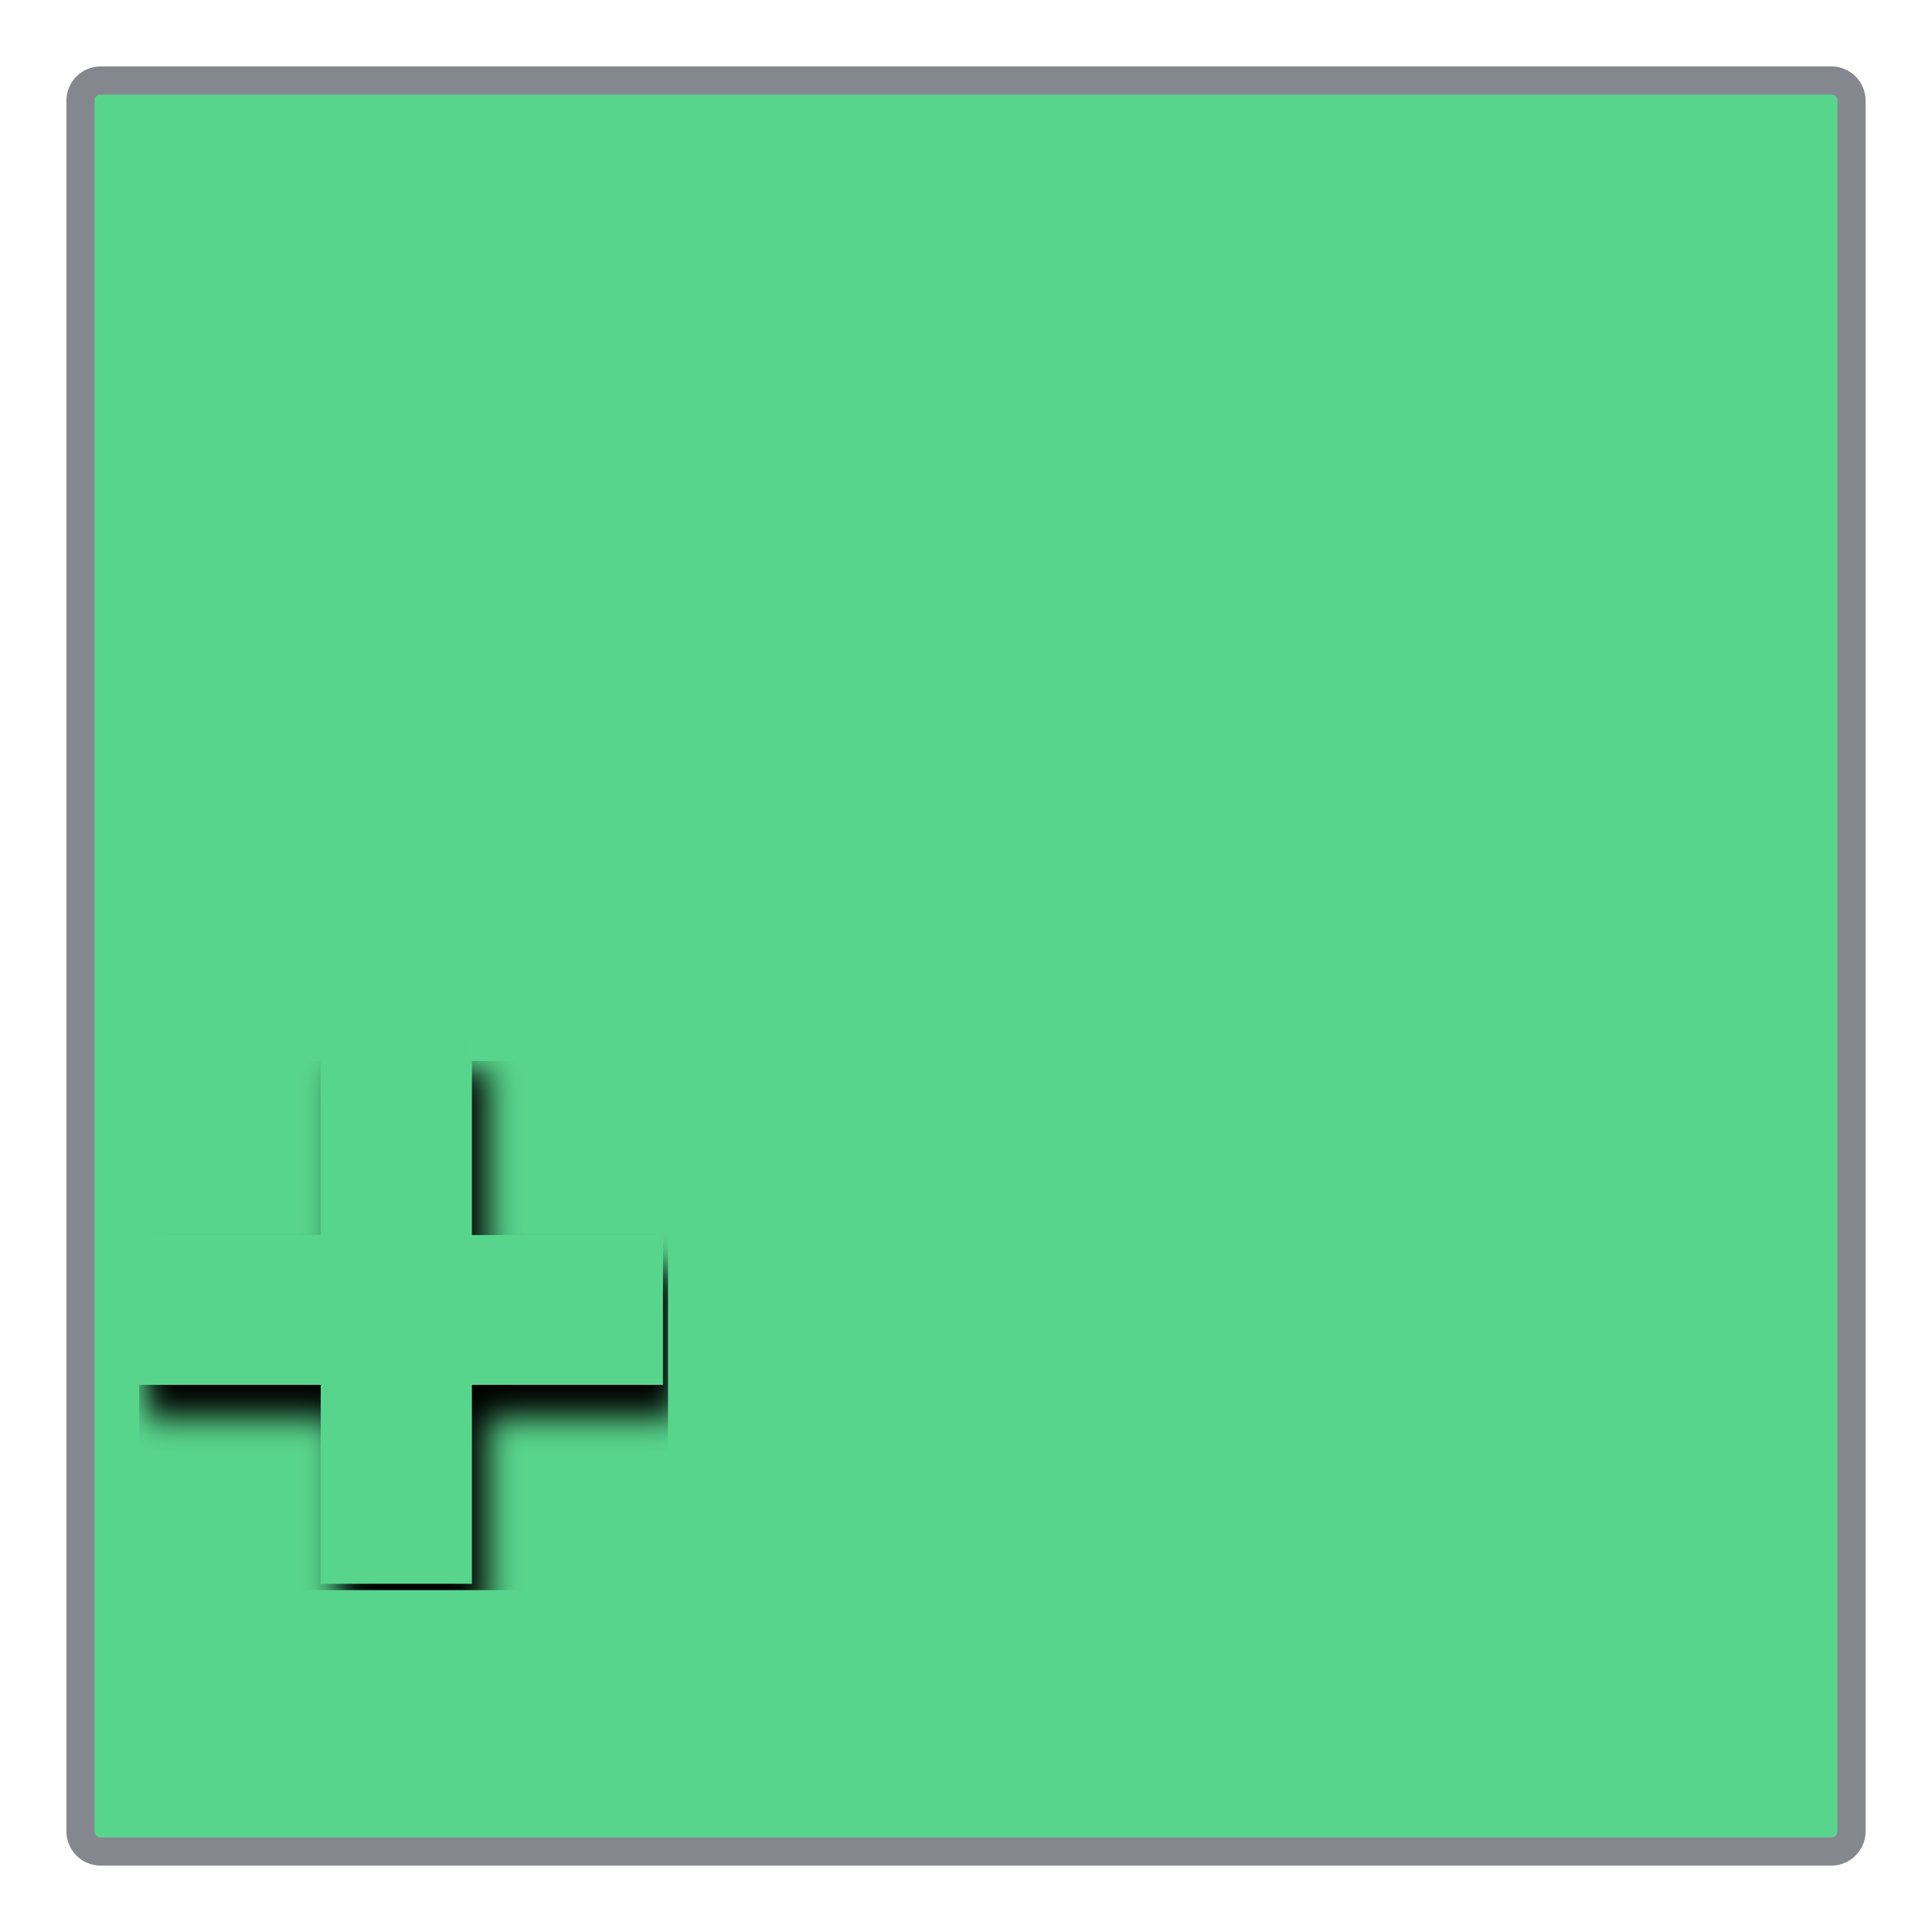
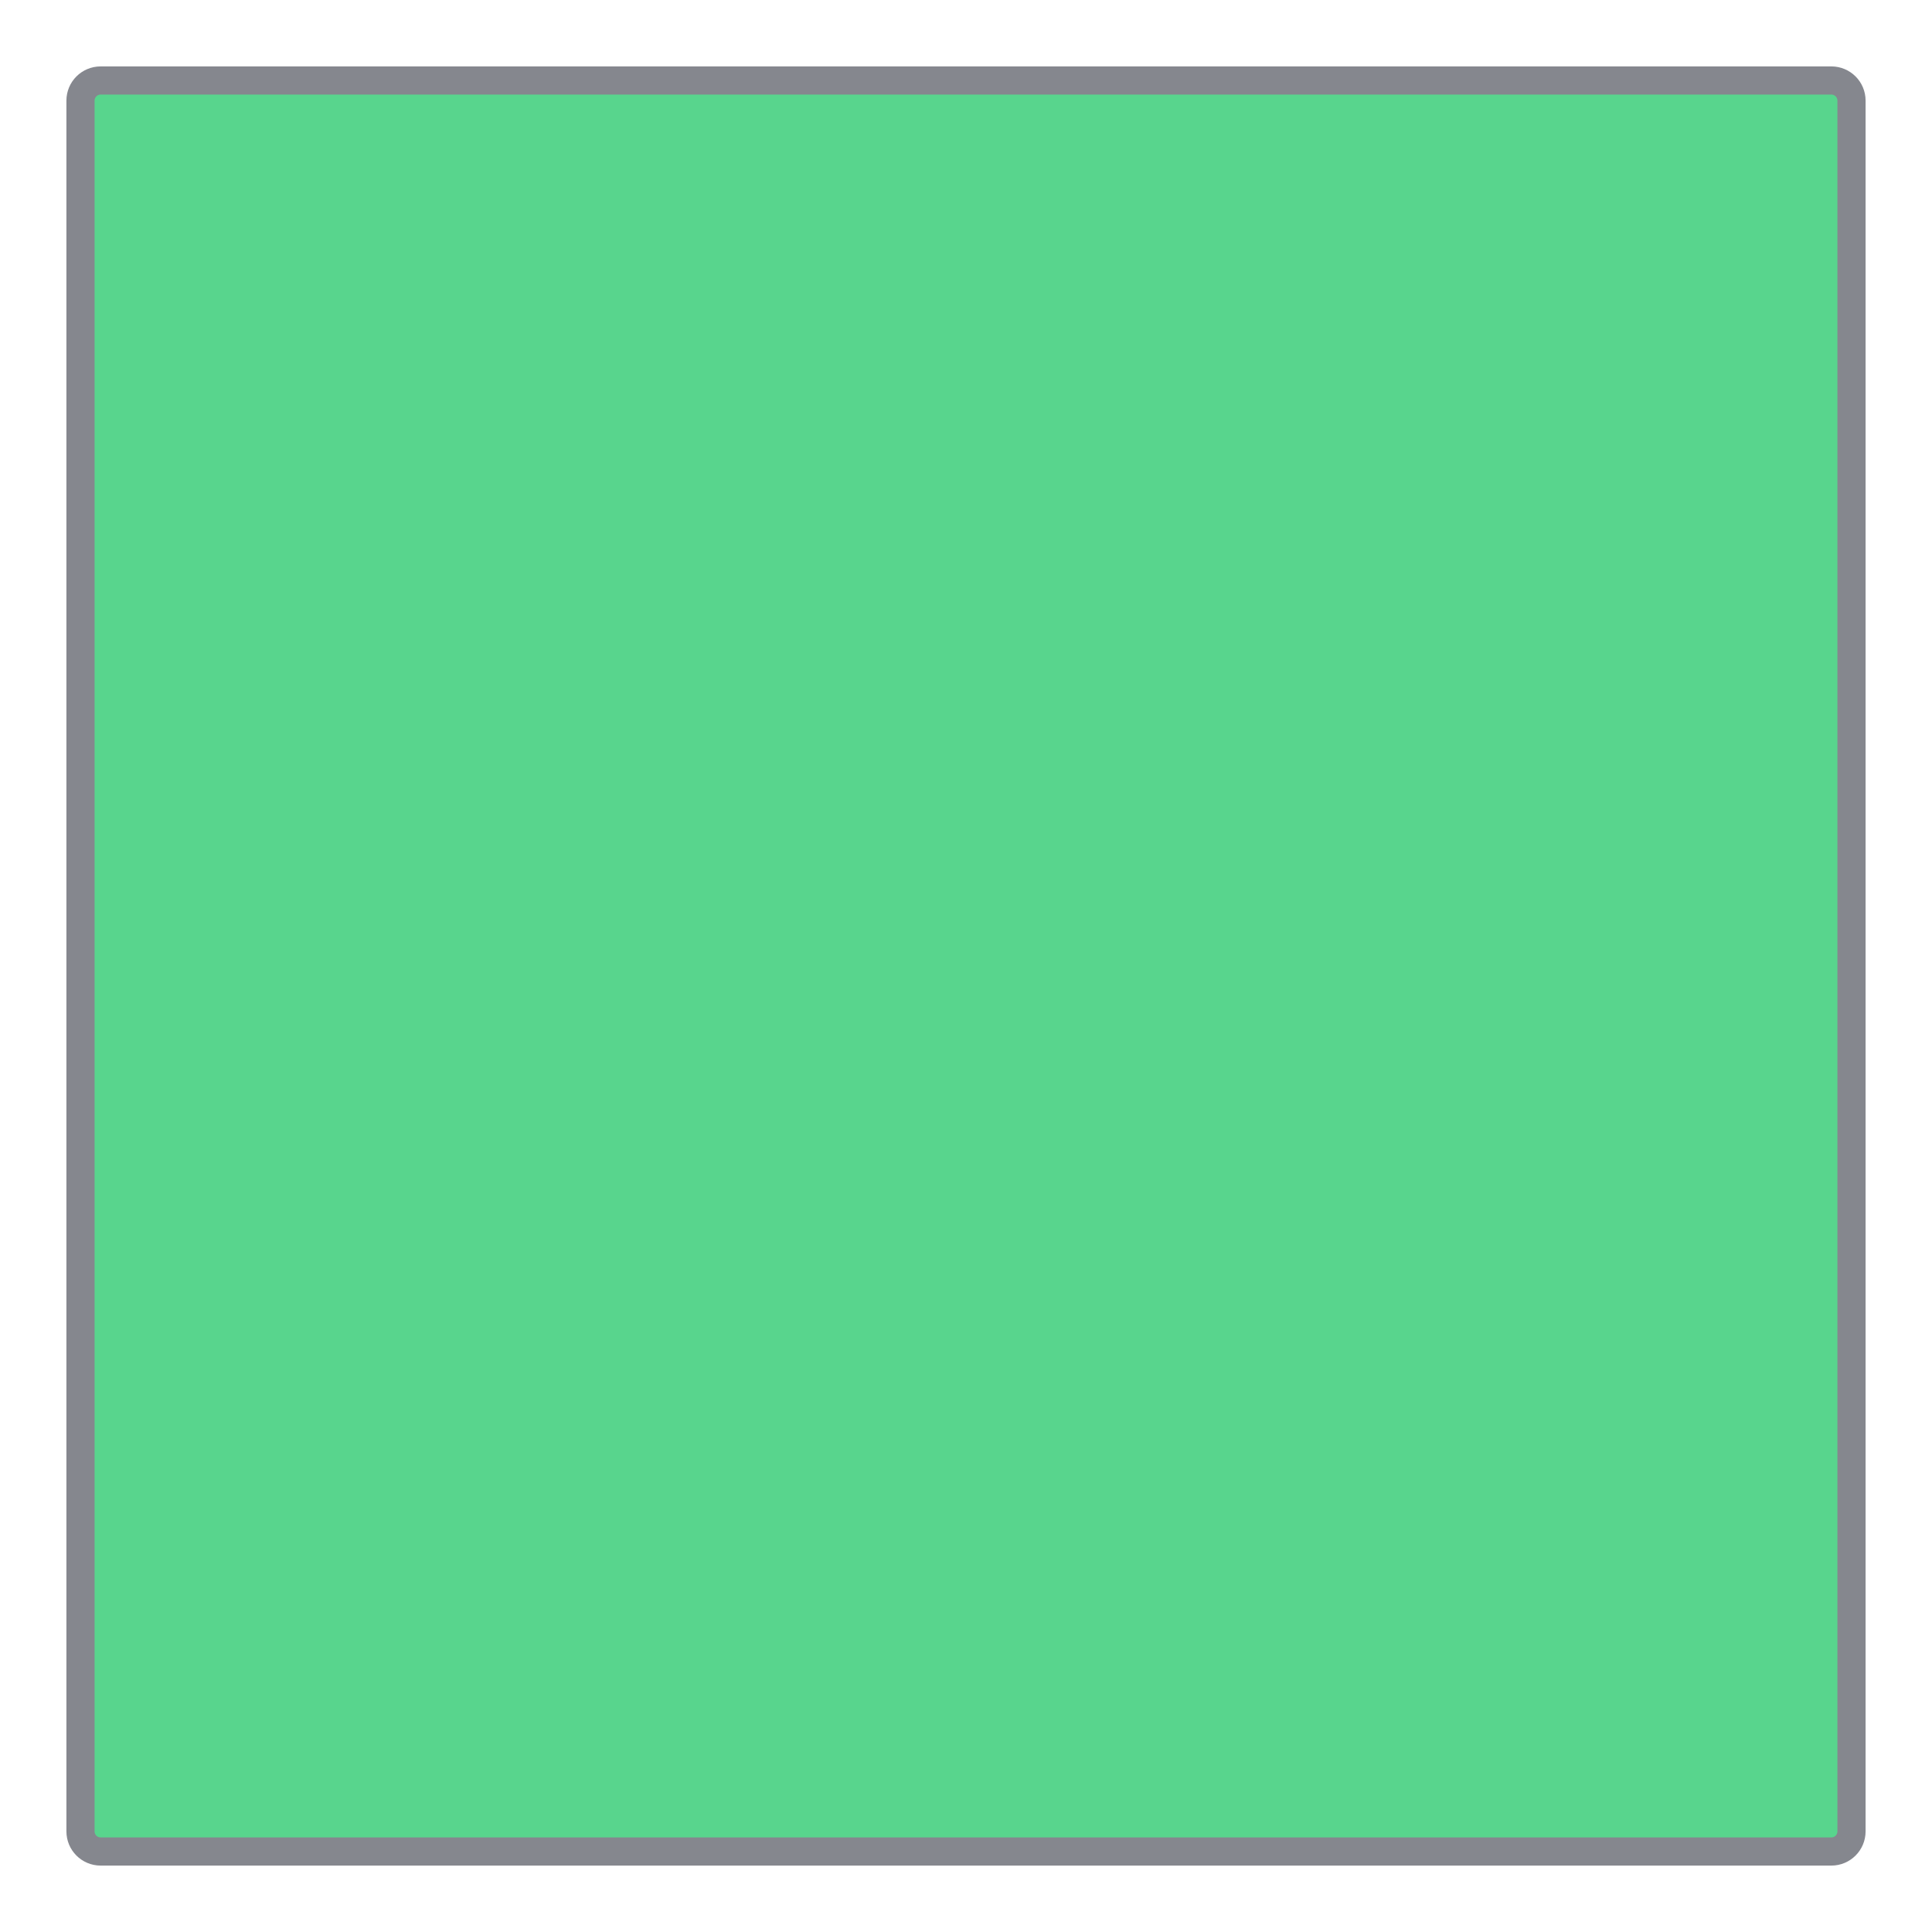
<svg xmlns="http://www.w3.org/2000/svg" id="command_open_24x24" viewBox="0 0 24 24" height="24" width="24">
  <defs>
    <filter id="shadow_1">
      <feDropShadow stdDeviation="0.2" dy="0.4" dx="0.2" />
    </filter>
    <style>
			*{ border: 1px solid transparent;}
			.base-style{
				fill: none;
				fill-rule:evenodd;
				stroke:#000000;
				stroke-width:2px;
				stroke-linecap:butt;
				stroke-linejoin:miter;
				stroke-opacity:1; 
			}
			.rect-1{
				fill:#58d58d;
				stroke-width: 0.35px;
				stroke:#85878e;
			}
			.style-1{
				fill:#c2fcfb;
				stroke:#b795a3;
				stroke-width:0.05px;
			}
			.style-2{
				stroke-width: 0.7px;
				stroke:#6d604c;
			}
			.style-3{
				fill:#483e37;
				stroke:#342610;
				stroke-width:0.02
			}
			.style-4{
				fill:none;
				stroke:#342610;
				stroke-width:0.5px;
			}
			.text-style{
				font-size:1.75rem;
				font-family:Tahoma;
				fill: #dadce7;
				stroke: #58d58d;
				stroke-width:0.02rem;
				filter:url(#shadow_1);
			}
		</style>
  </defs>
  <g>
    <path d="M0 0h24v24H0z" stroke="none" fill="none" />
    <rect class="base-style rect-1" x="1" y="1" width="22" height="22" rx="0.25" />
-     <text class="text-style" x="1.5" y="20.5">+</text>
+     <text class="text-style" x="0.09rem" y="1.28rem">+</text>
  </g>
</svg>
